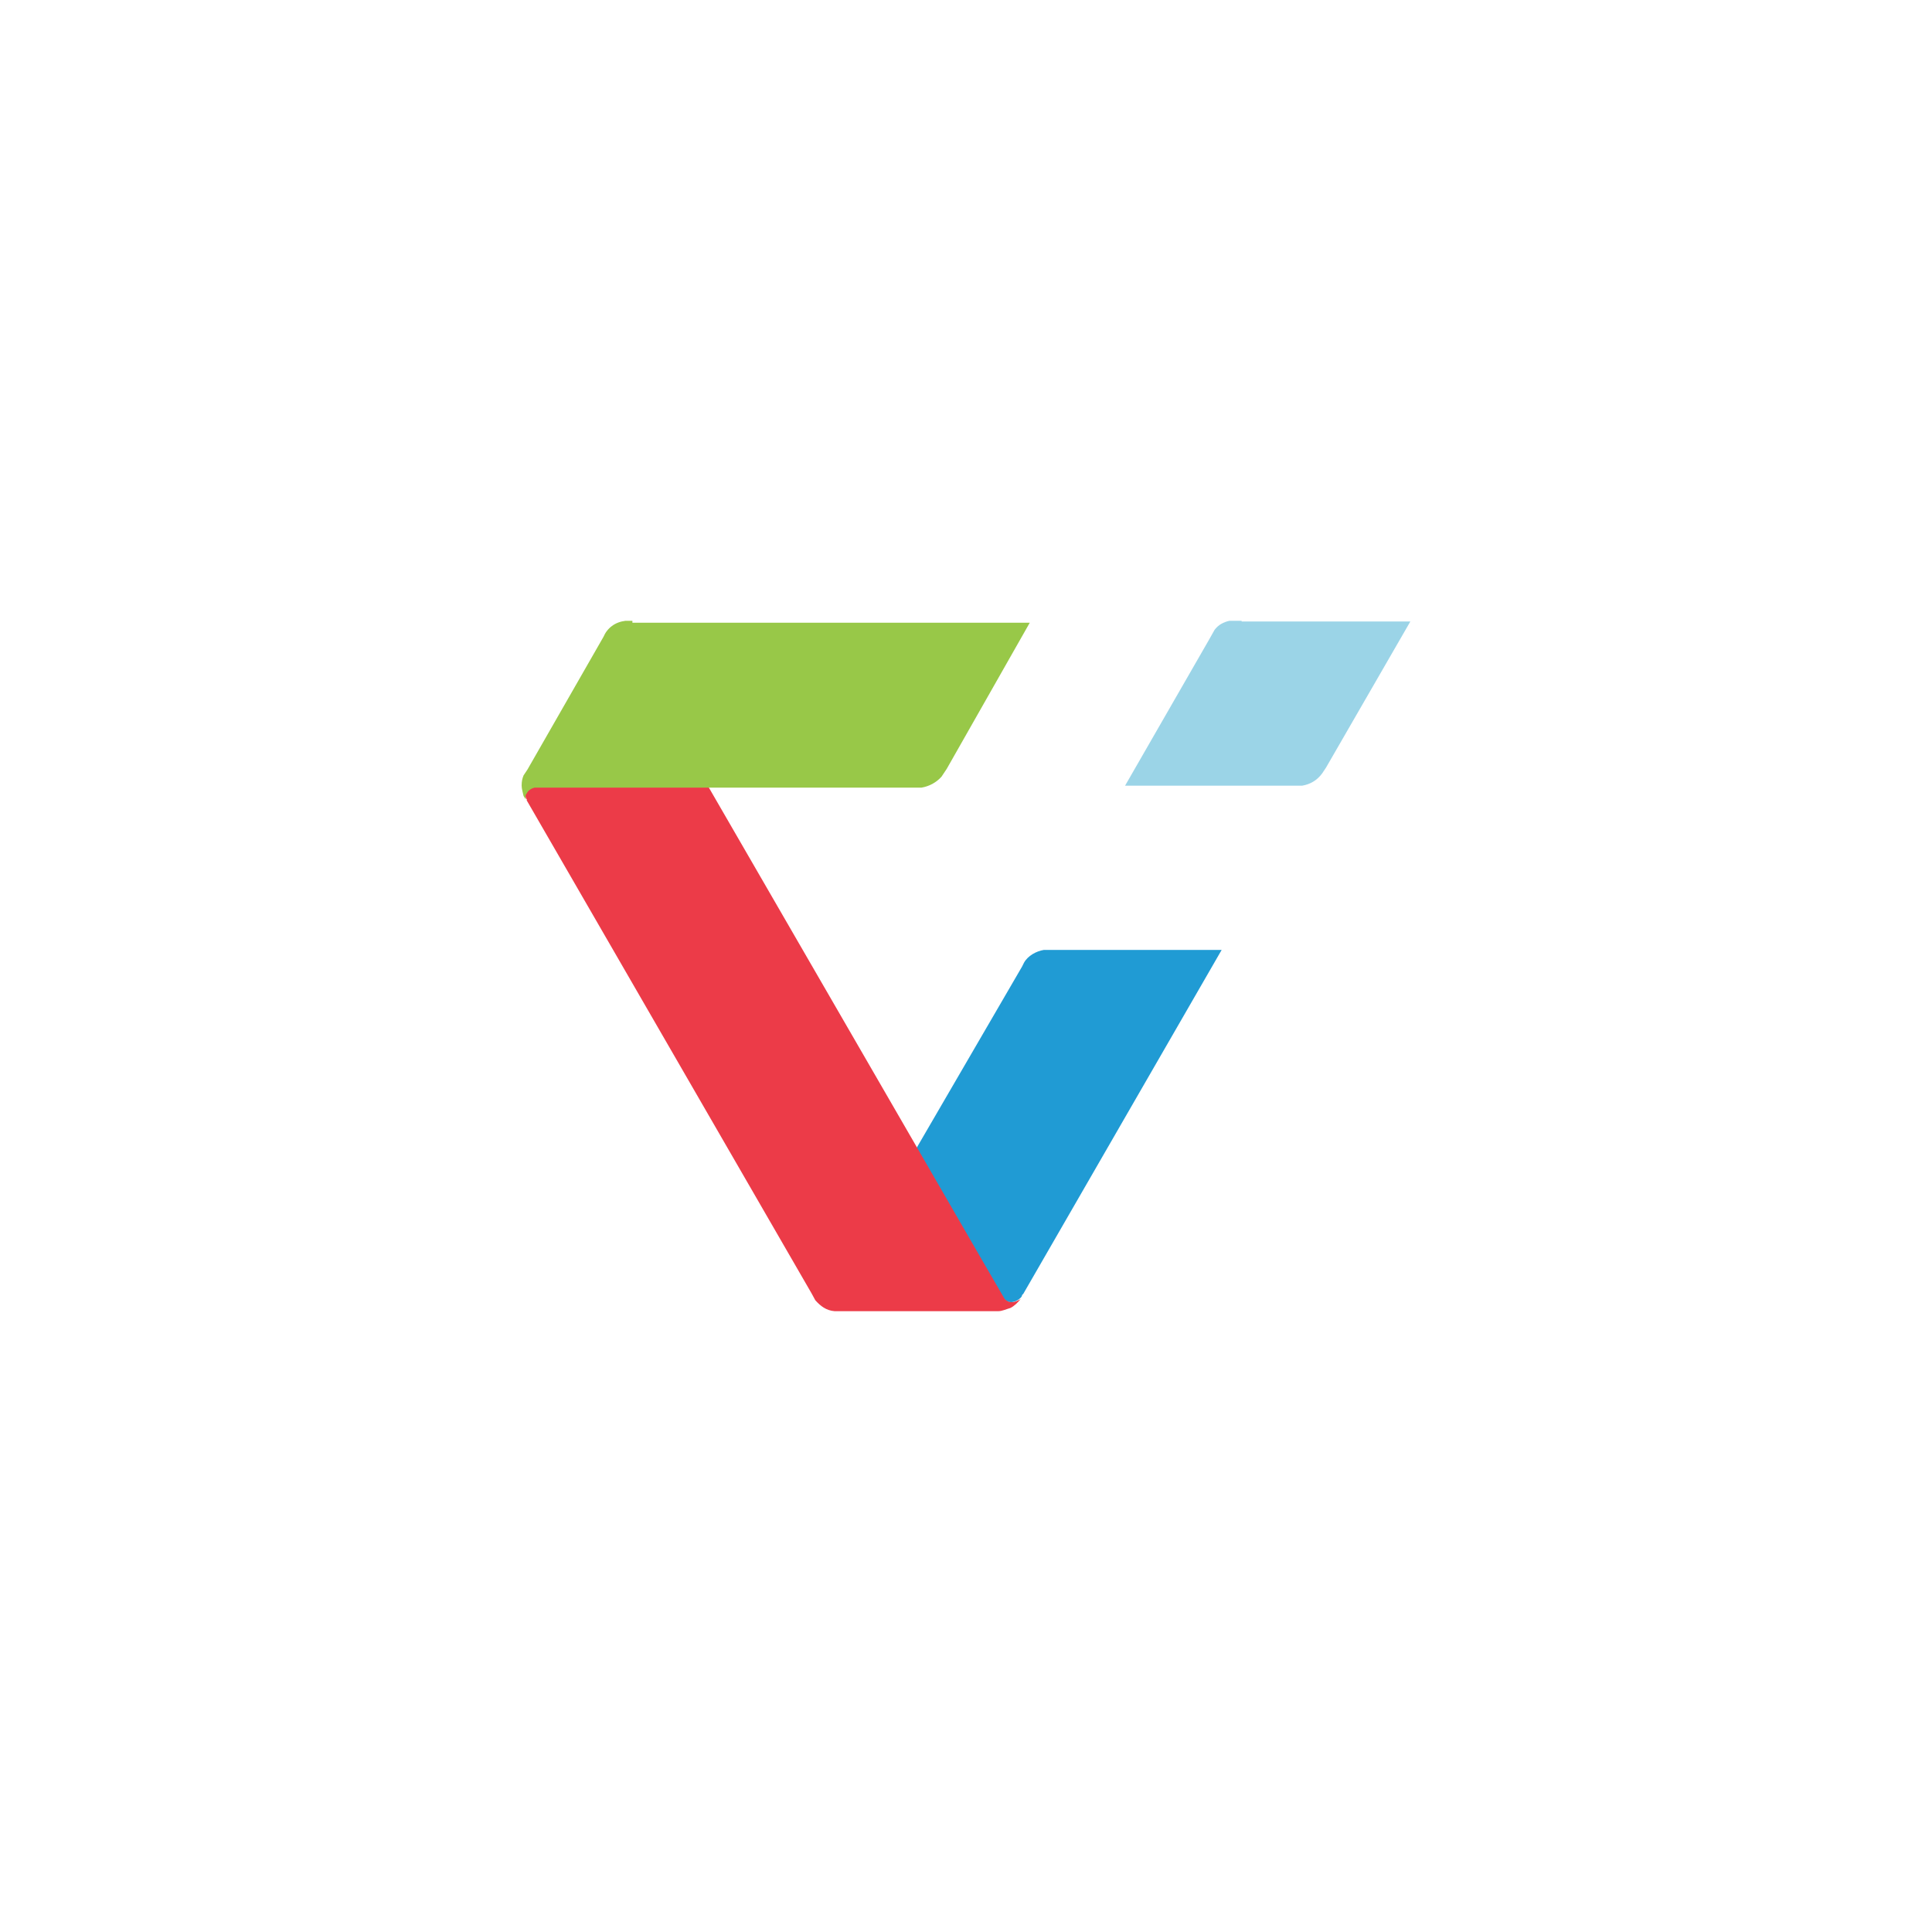
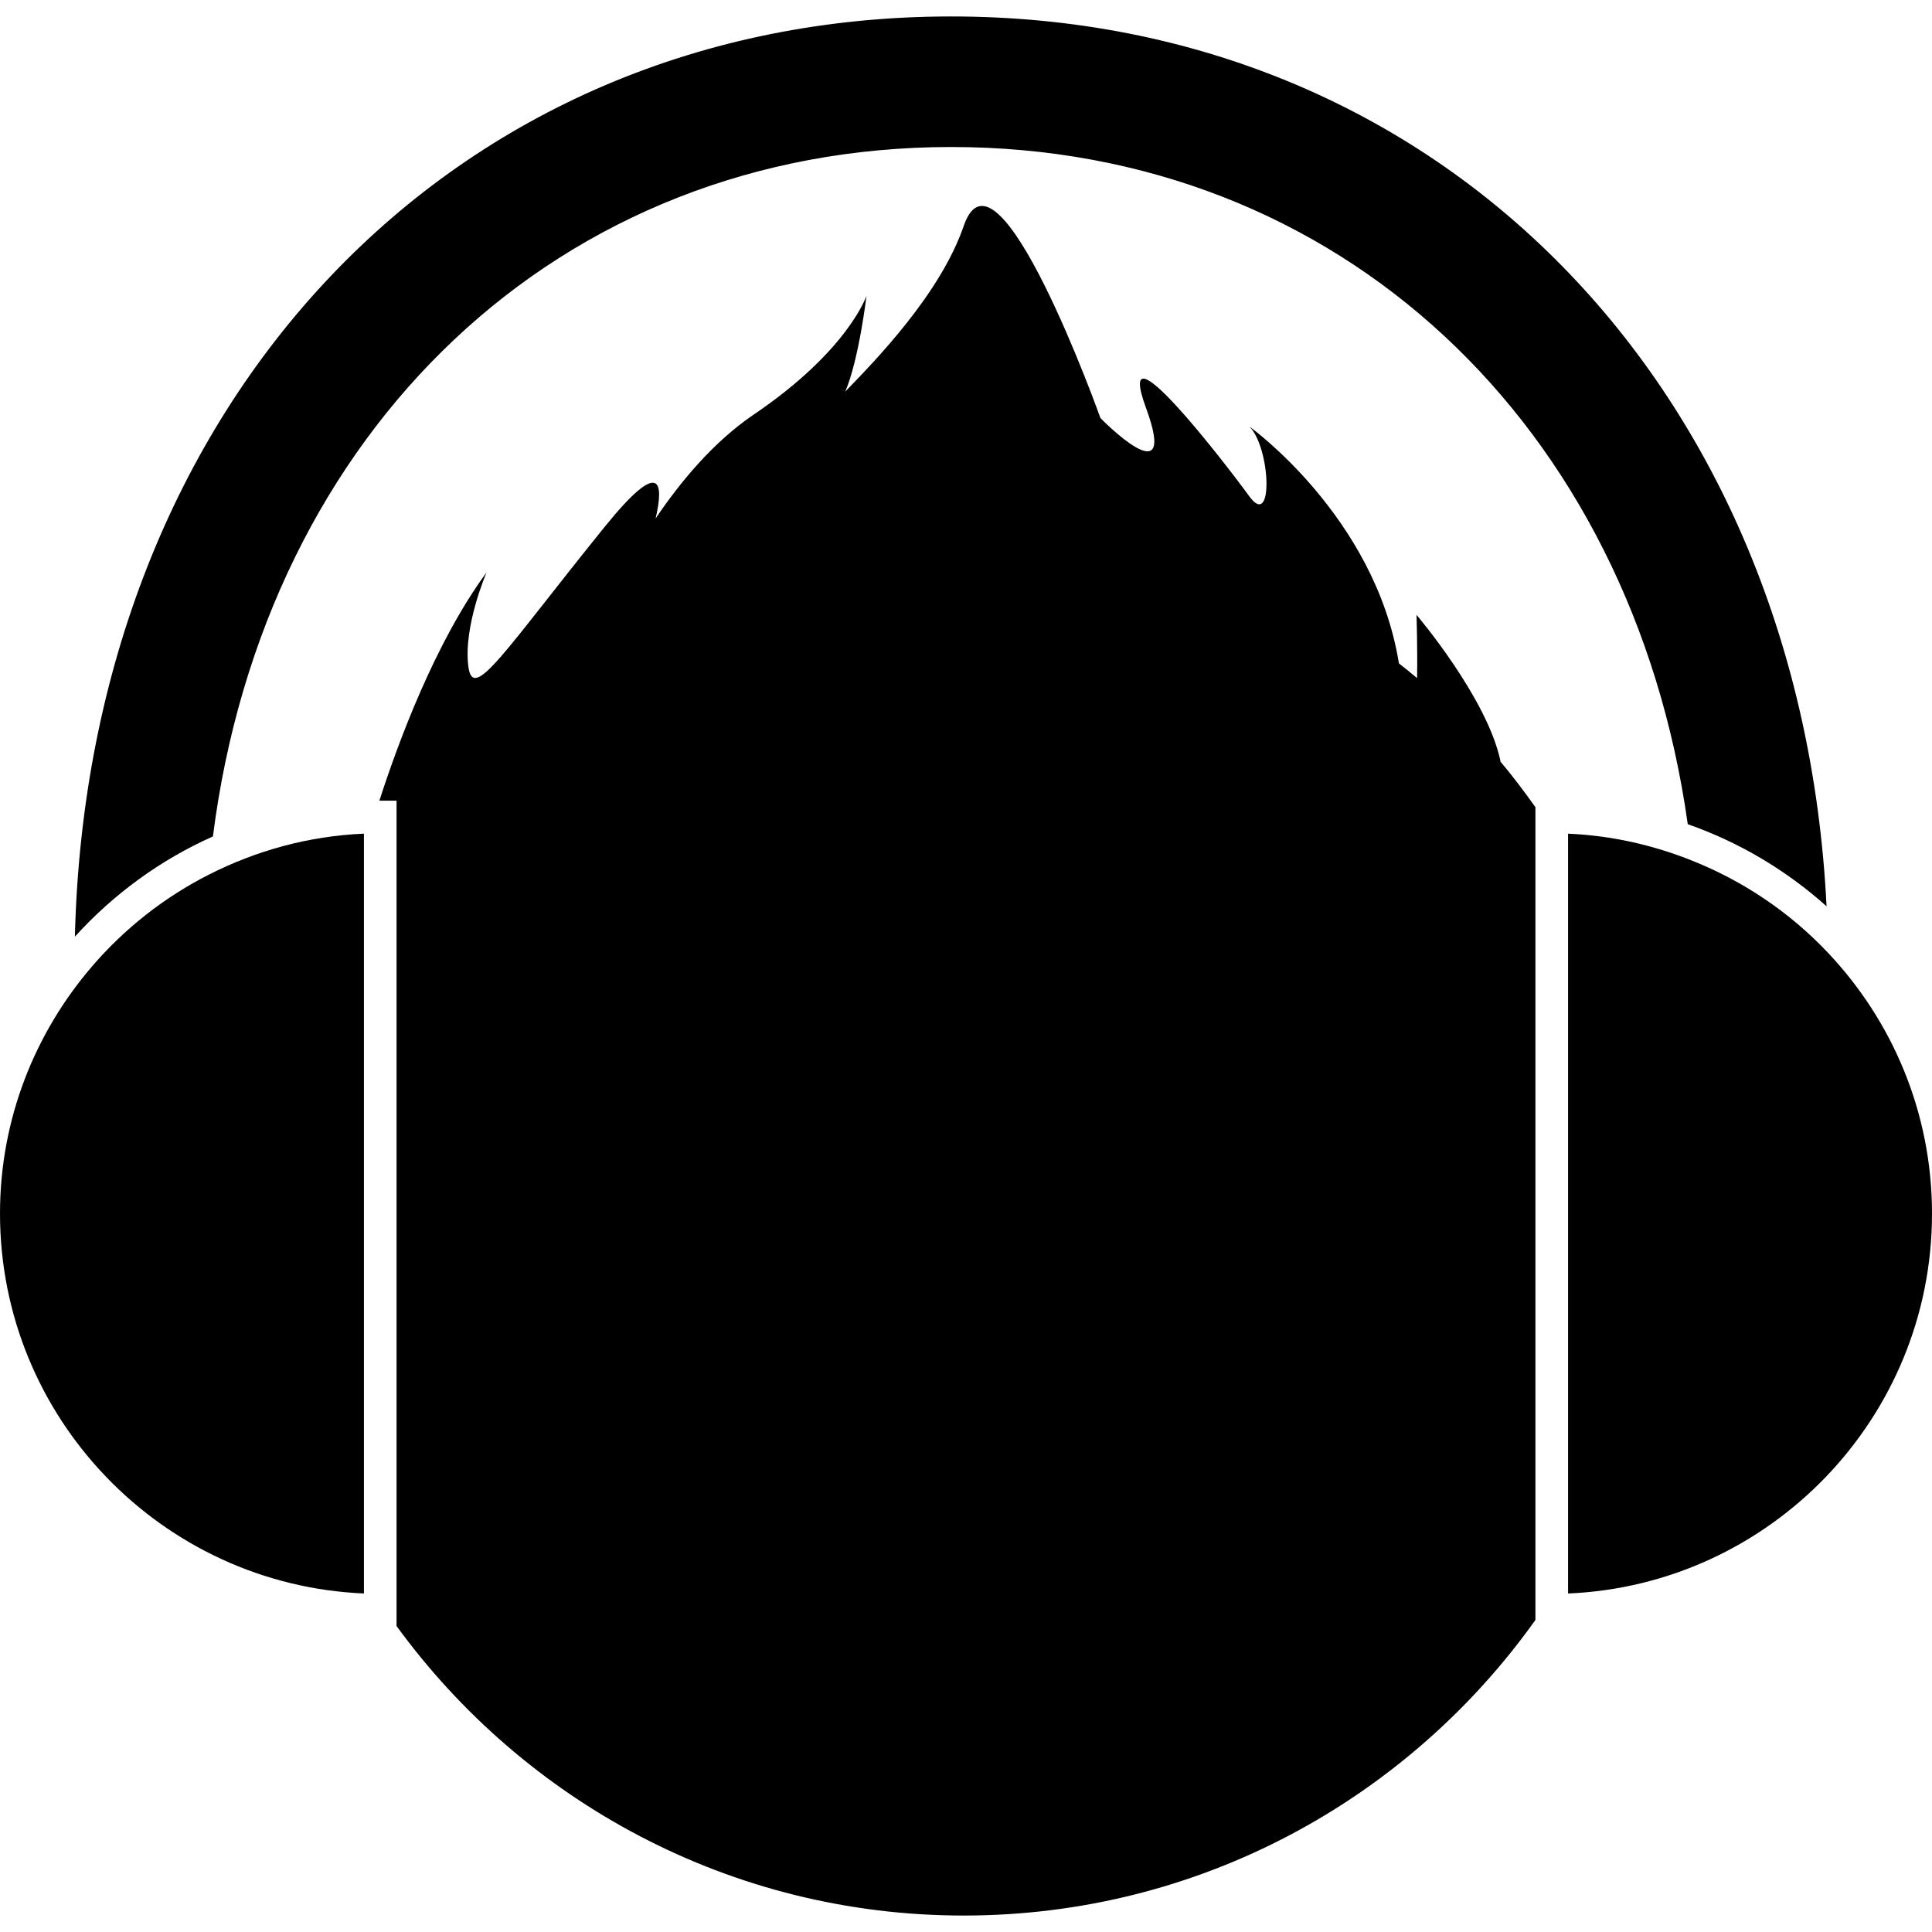
- <svg xmlns="http://www.w3.org/2000/svg" version="1.1" id="Layer_1" x="0px" y="0px" width="300px" height="300px" viewBox="0 0 300 300" enable-background="new 0 0 300 300" xml:space="preserve">
-   <path fill="#209BD4" d="M162.1,147.5c-1.2,0.2-2.5,0.9-3.1,2l-0.3,0.6l-16.4,28.2l10,17.3l3.1,5.3l0.5,0.8c0.3,0.3,0.6,0.5,1.1,0.5  c0.5,0,1.1-0.3,1.4-0.6c0.2-0.2,0.3-0.3,0.3-0.5l0,0l0.2-0.2l30.8-53.4H162.1z" />
-   <path fill="#EC3B48" d="M157.1,202.2c-0.5,0-0.8-0.2-1.1-0.5l-3.6-6.2l-10-17.3l0,0L109.9,122H89.8h-6.2h-0.6  c-0.5,0-1.1,0.5-1.2,0.9l0,0c-0.2,0.2-0.2,0.5-0.2,0.6s0,0.5,0.2,0.6v0.2l0,0l44.2,76.5l0.6,1.1c0.8,0.9,1.7,1.6,3,1.7h1.1h23.8h0.5  c0.6,0,1.2-0.3,1.9-0.5c0.6-0.3,1.1-0.8,1.6-1.4C158,202,157.6,202.2,157.1,202.2" />
-   <path fill="#98C848" d="M98.2,96.4h-1.1c-1.6,0.2-2.8,1.1-3.4,2.5l0,0l-11.8,20.6l-0.6,0.9c-0.2,0.5-0.3,0.9-0.3,1.6l0,0  c0,0.5,0.2,1.1,0.3,1.6l0.5,0.8c-0.2-0.2-0.2-0.5-0.2-0.6s0-0.5,0.2-0.6l0,0c0.2-0.5,0.8-0.8,1.2-0.9c0,0,59.7,0,59.8,0s0.2,0,0.3,0  c1.2-0.2,2.3-0.8,3.1-1.7l0.8-1.2l12.9-22.7H98.2z" />
-   <path fill="#9BD4E7" d="M192.8,96.4h-1.9c-0.9,0.2-1.7,0.6-2.3,1.4l-0.9,1.6L174.7,122h26.6h0.9c1.2-0.2,2.3-0.8,3.1-1.9l0.6-0.9  l13.1-22.7H192.8z" />
+ <svg xmlns="http://www.w3.org/2000/svg" version="1.1" id="Capa_1" x="0px" y="0px" width="464.804px" height="464.803px" viewBox="0 0 464.804 464.803" style="enable-background:new 0 0 464.804 464.803;" xml:space="preserve">
+   <g>
+     <g>
+       <path d="M369.395,194.2c-2.697-3.803-5.502-7.512-8.491-11.07l0.092,0.016c-3.182-15.236-20.201-35.209-20.201-35.209    s0.252,8.235,0.128,15.2c-1.423-1.212-2.897-2.373-4.368-3.535c-0.008-0.046-0.016-0.088-0.023-0.134    c-5.727-35.253-35.955-56.857-35.955-56.857c5.113,5.118,5.851,24.85,0,16.812c-5.851-8.037-32.896-43.138-24.854-21.244    c8.043,21.896-10.972,2.405-10.972,2.405s-24.854-69.627-32.896-46.232c-5.66,16.47-21.431,32.539-28.506,39.864    c3.28-7.604,5.113-23.049,5.113-23.049s-4.39,13.161-27.054,28.515c-9.734,6.594-17.717,16.21-23.678,25.05    c2.012-8.644,1.311-14.77-12.245,2.002c-24.229,29.971-31.668,42.36-32.807,33.632c-1.258-9.691,4.389-22.666,4.389-22.666    c-12.419,16.894-21.348,41.13-25.798,54.936c0.07,0,0.142-0.006,0.212-0.006h3.924v0.098v3.45v195.018    c30.713,42.15,80.311,69.649,136.45,69.649c56.8,0,106.925-28.129,137.541-71.112V194.2z" />
+       <path d="M439.437,218.038C433.225,93.148,346.597,3.959,228.853,3.959c-120.033,0-207.689,92.673-210.837,221.382    c9.235-10.175,20.496-18.442,33.208-24.11C63.68,103.458,134.548,35.368,228.853,35.368c93.343,0,163.681,66.728,177.19,162.917    C418.494,202.646,429.799,209.41,439.437,218.038z" />
+       <path d="M407.101,207.056c-9.317-3.721-19.336-6.045-29.855-6.486v5.78v171.235v5.783c48.639-2.064,87.559-42.267,87.559-91.397    c0-24.289-9.538-46.382-25.047-62.774C430.696,219.595,419.552,212.025,407.101,207.056z" />
+       <path d="M87.555,383.36v-3.979V204.545v-3.981c-13.395,0.567-26.002,4.116-37.305,9.854c-10.772,5.471-20.302,12.99-28.106,22.075    C8.39,248.506,0,269.245,0,291.955C0,341.094,38.922,381.304,87.555,383.36z" />
+     </g>
+   </g>
+   <g>
+ </g>
+   <g>
+ </g>
+   <g>
+ </g>
+   <g>
+ </g>
+   <g>
+ </g>
+   <g>
+ </g>
+   <g>
+ </g>
+   <g>
+ </g>
+   <g>
+ </g>
+   <g>
+ </g>
+   <g>
+ </g>
+   <g>
+ </g>
+   <g>
+ </g>
+   <g>
+ </g>
+   <g>
+ </g>
</svg>
